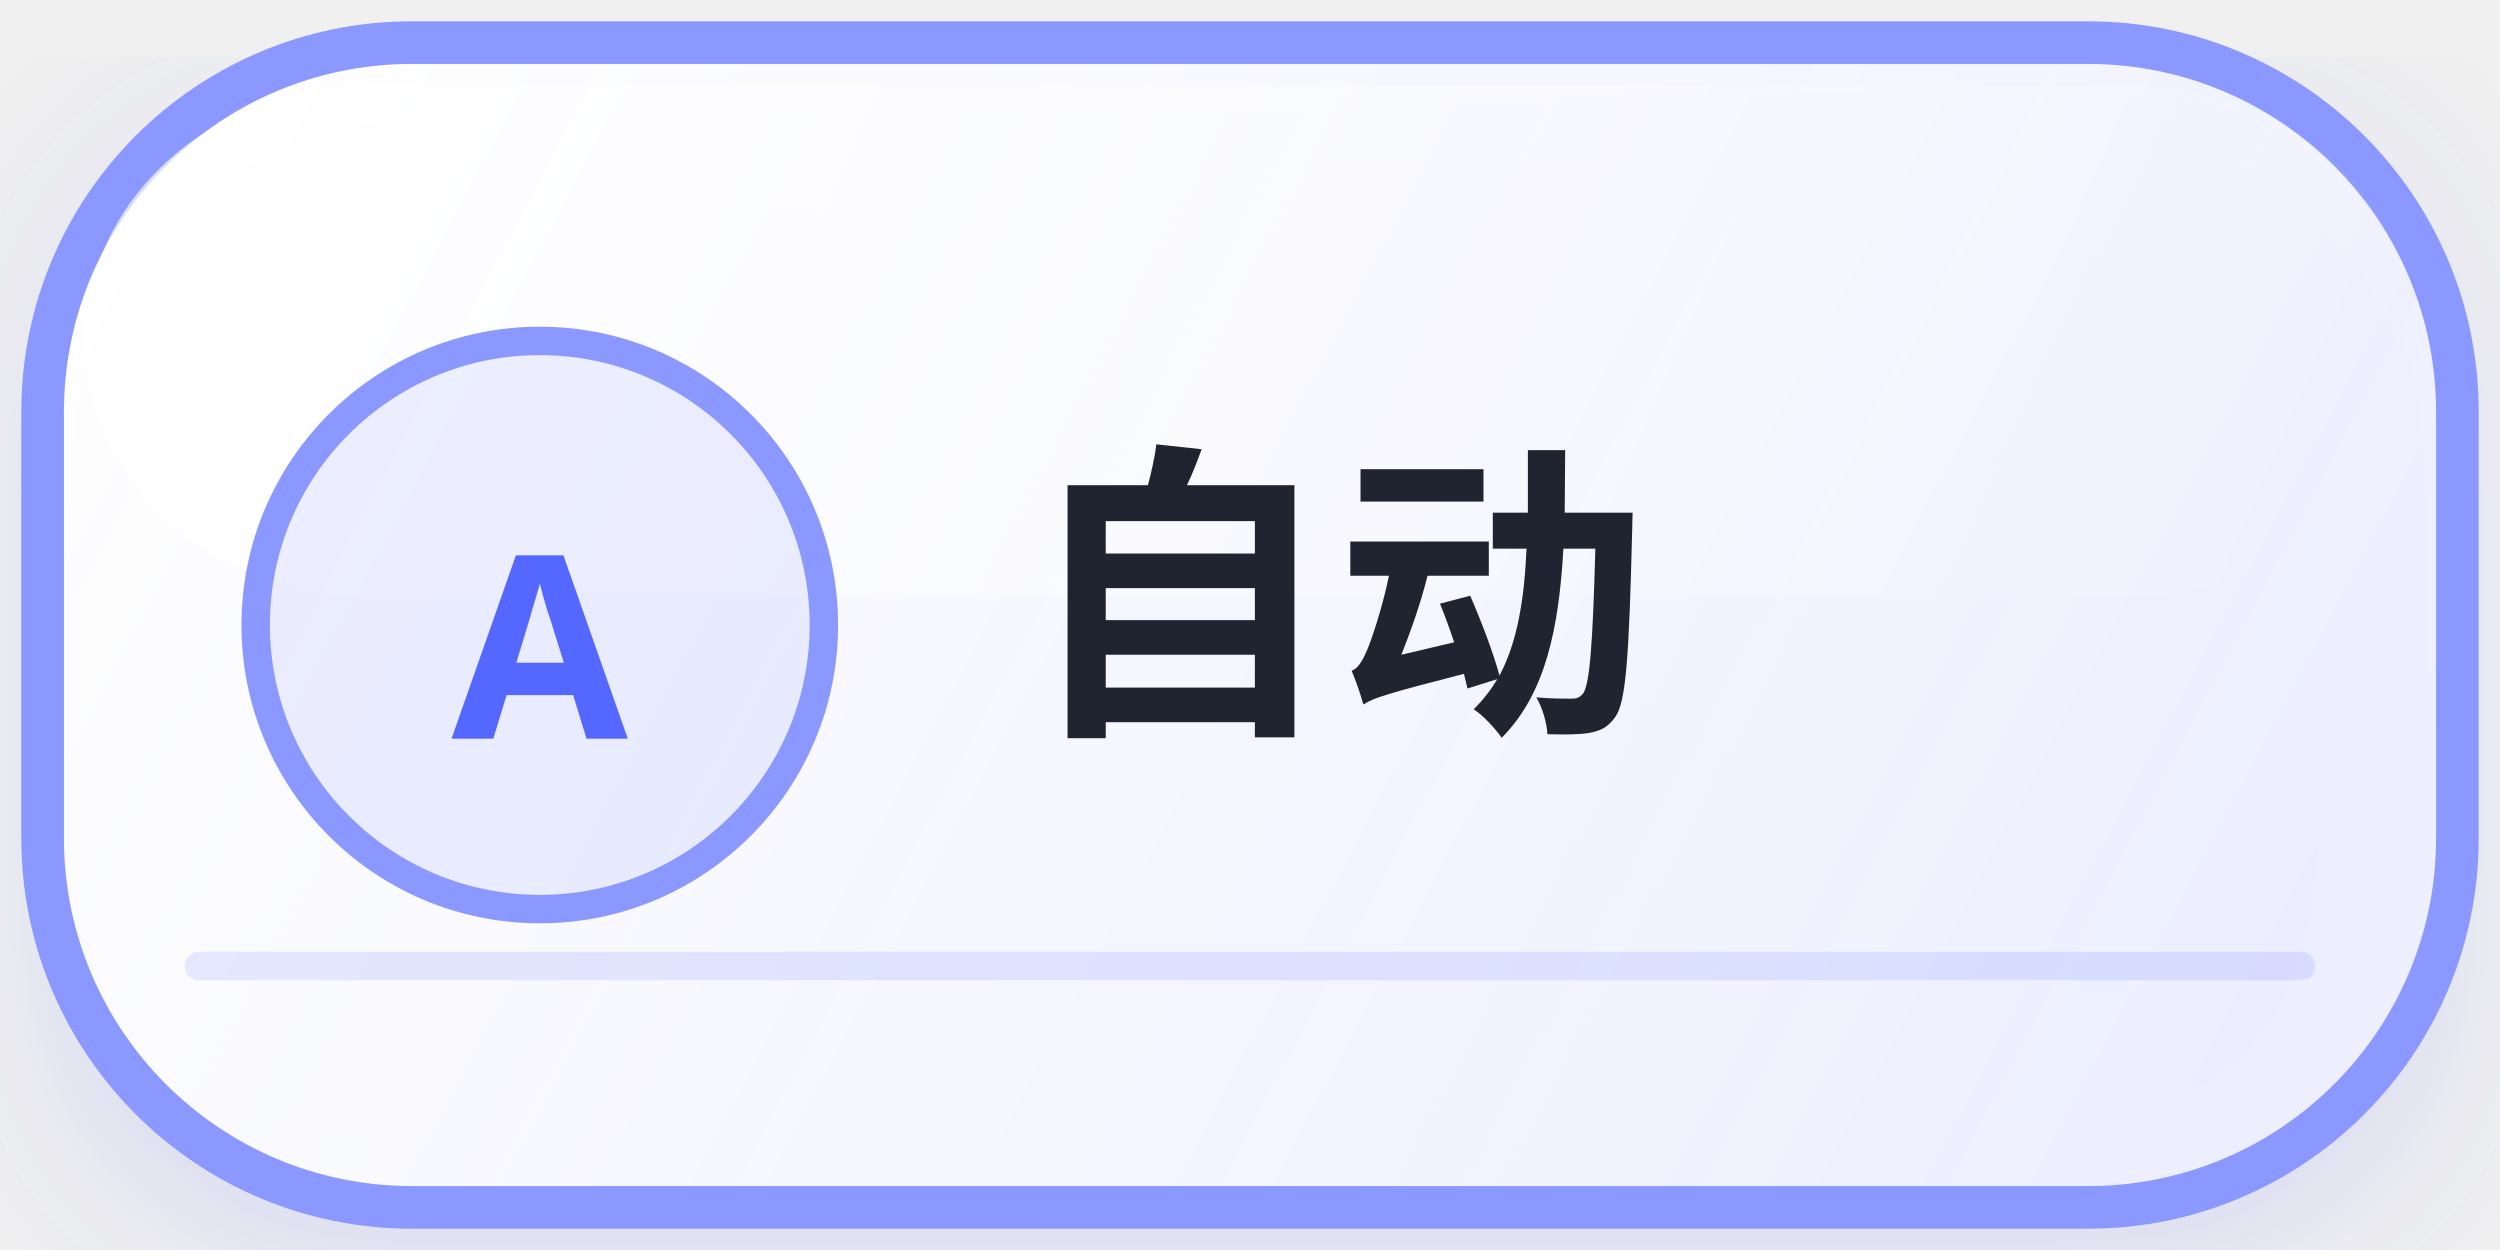
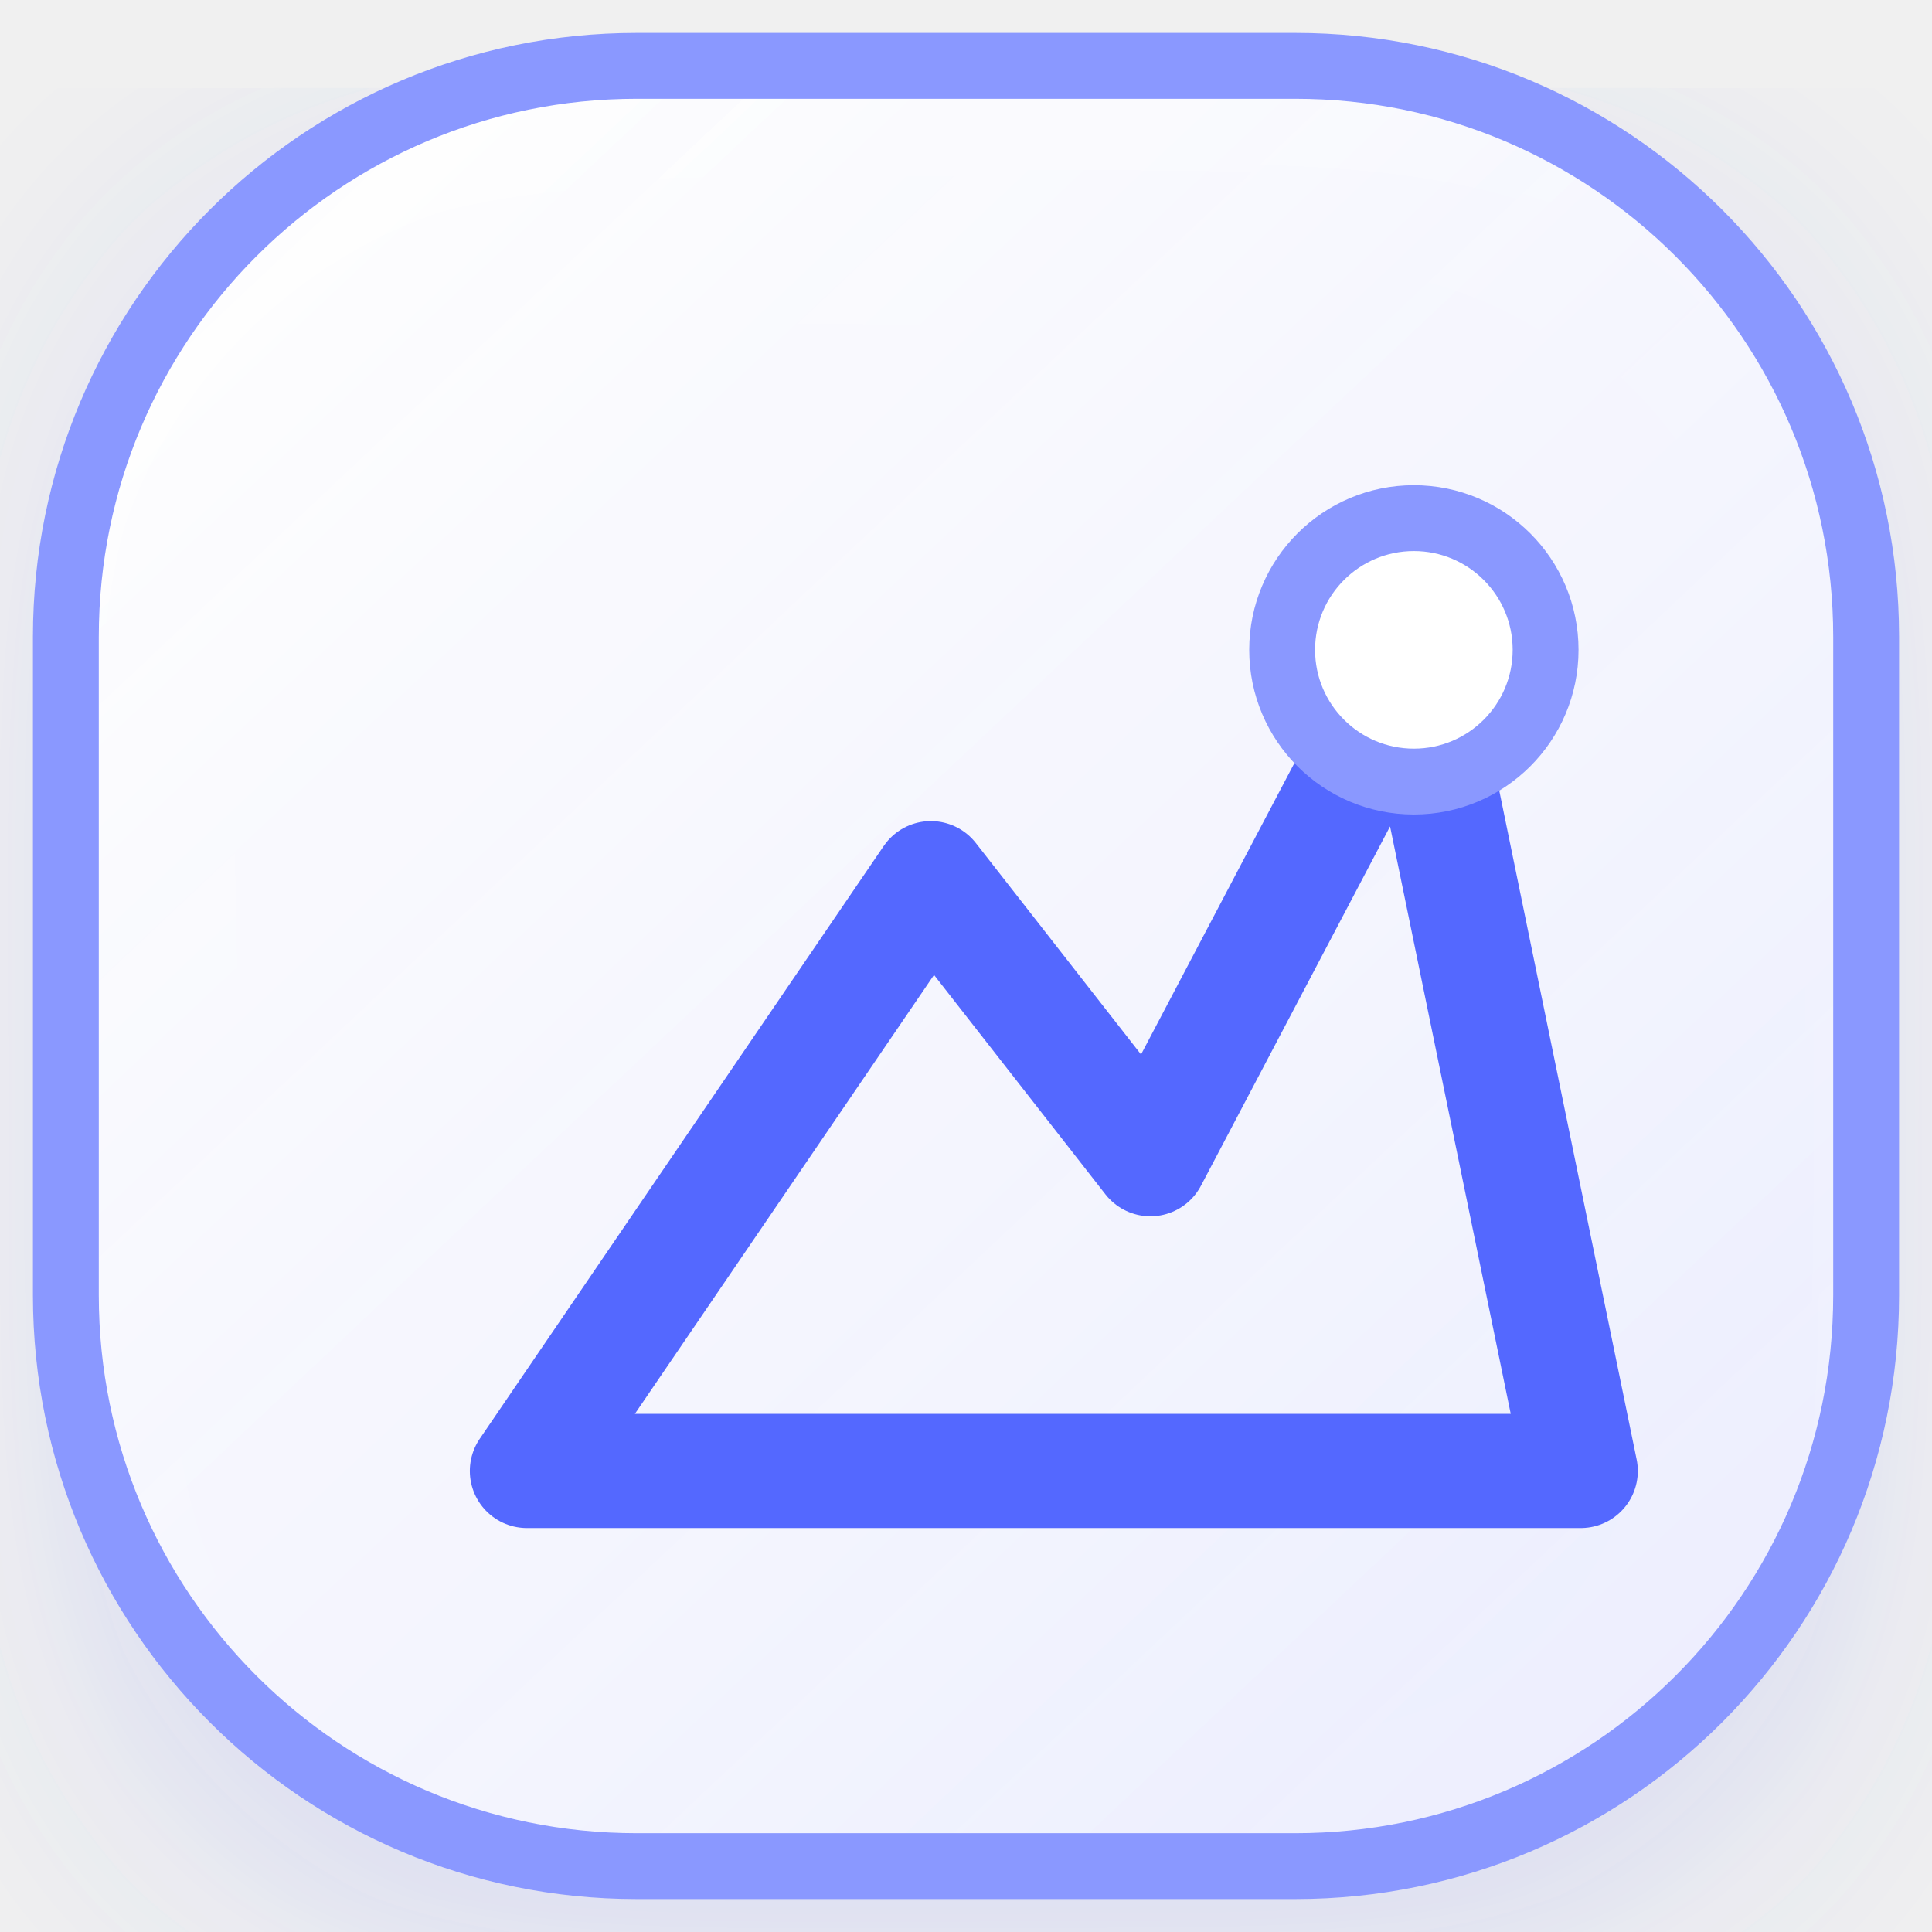
- <svg xmlns="http://www.w3.org/2000/svg" width="88" height="44" viewBox="0 0 88 44" fill="none">
+ <svg xmlns="http://www.w3.org/2000/svg" width="44" height="44" viewBox="0 0 44 44" fill="none">
  <defs>
-     <linearGradient id="bg" x1="10" y1="4" x2="78" y2="40" gradientUnits="userSpaceOnUse">
+     <linearGradient id="bg" x1="6" y1="5" x2="38" y2="39" gradientUnits="userSpaceOnUse">
      <stop stop-color="#FFFFFF" stop-opacity="0.94" />
      <stop offset="1" stop-color="#EEF0FF" stop-opacity="0.9" />
    </linearGradient>
-     <linearGradient id="shine" x1="12" y1="6" x2="76" y2="34" gradientUnits="userSpaceOnUse">
+     <linearGradient id="shine" x1="7" y1="7" x2="37" y2="34" gradientUnits="userSpaceOnUse">
      <stop stop-color="#FFFFFF" stop-opacity="0.9" />
      <stop offset="1" stop-color="#FFFFFF" stop-opacity="0" />
    </linearGradient>
-     <filter id="shadow" x="0" y="0" width="88" height="44" filterUnits="userSpaceOnUse" color-interpolation-filters="sRGB">
+     <filter id="shadow" x="0" y="0" width="44" height="44" filterUnits="userSpaceOnUse" color-interpolation-filters="sRGB">
      <feDropShadow dx="0" dy="2" stdDeviation="3" flood-color="#5468FF" flood-opacity="0.16" />
    </filter>
  </defs>
-   <rect x="1.5" y="1.5" width="85" height="41" rx="13" fill="url(#bg)" stroke="#8A98FF" stroke-width="1.5" filter="url(#shadow)" />
-   <rect x="3" y="3" width="82" height="18" rx="10" fill="url(#shine)" opacity="0.72" />
-   <circle cx="19" cy="22" r="10" fill="#5468FF" fill-opacity="0.1" stroke="#8A98FF" />
-   <text x="19" y="26" text-anchor="middle" font-family="Segoe UI, sans-serif" font-size="9" font-weight="700" fill="#5468FF">A</text>
-   <text x="36" y="25" font-family="Microsoft YaHei, Segoe UI, sans-serif" font-size="11" font-weight="700" fill="#1F2430">自动</text>
-   <path d="M7 34H81" stroke="#5468FF" stroke-opacity="0.14" stroke-linecap="round" />
+   <rect x="1.5" y="1.5" width="41" height="41" rx="13" fill="url(#bg)" stroke="#8A98FF" stroke-width="1.5" filter="url(#shadow)" />
+   <path d="M12 33.5 21.2 20l5 6.4L32.2 15l3.8 18.5z" fill="none" stroke="#5468FF" stroke-width="2.6" stroke-linejoin="round" />
+   <circle cx="32.2" cy="14.8" r="3" fill="#FFFFFF" stroke="#8A98FF" stroke-width="1.5" />
</svg>
